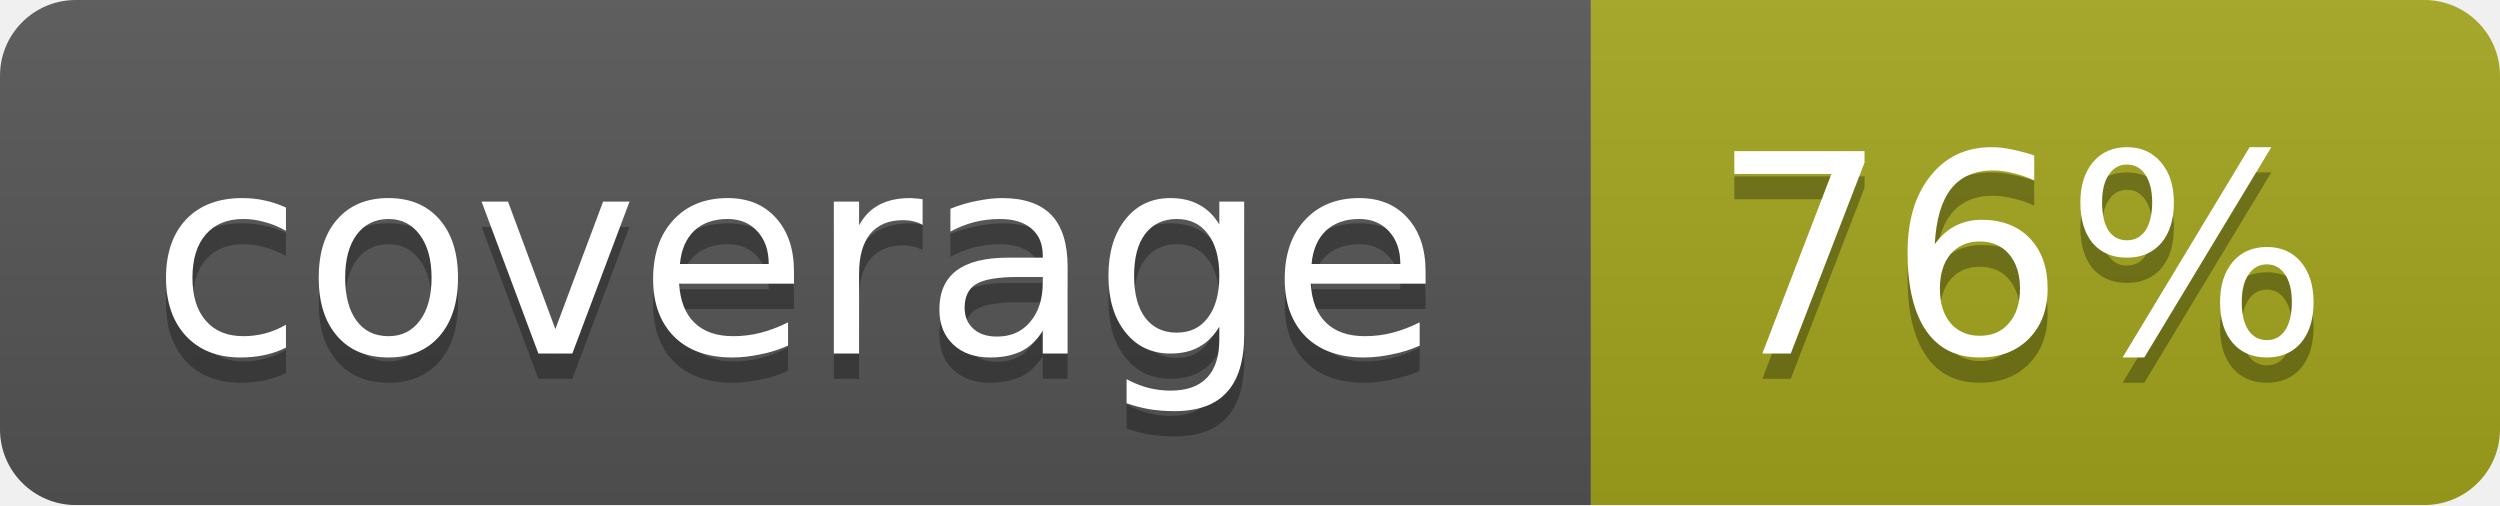
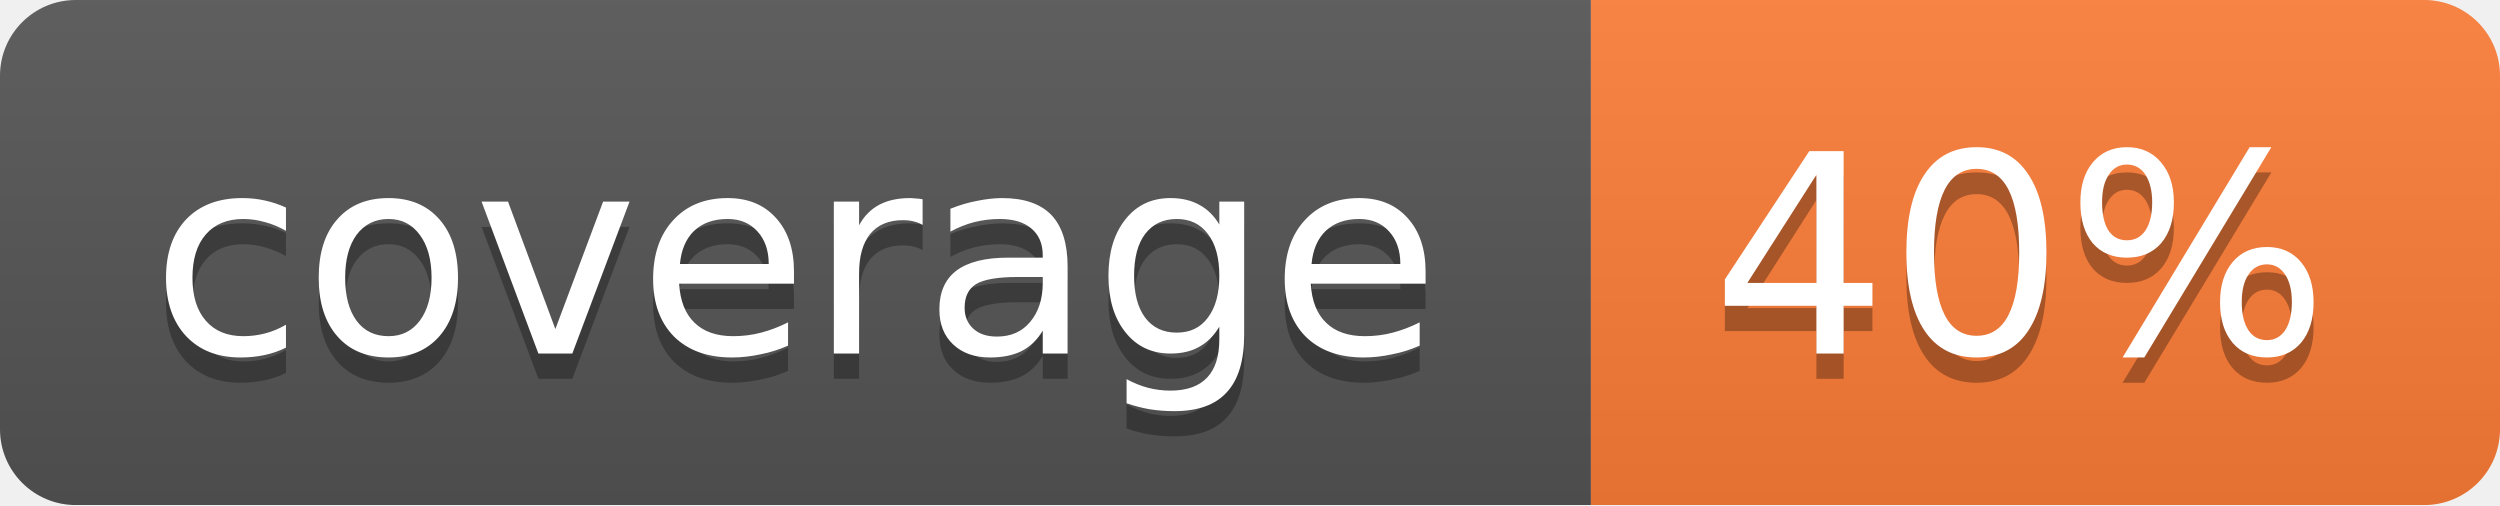
<svg xmlns="http://www.w3.org/2000/svg" width="99" height="20">
  <linearGradient id="b" x2="0" y2="100%">
    <stop offset="0" stop-color="#bbb" stop-opacity=".1" />
    <stop offset="1" stop-opacity=".1" />
  </linearGradient>
  <mask id="a">
    <rect width="99" height="20" rx="3" fill="#fff" />
  </mask>
  <g mask="url(#a)">
    <path fill="#555" d="M0 0h63v20H0z" />
-     <path fill="#a4a61d" d="M63 0h36v20H63z" />
+     <path fill="#fe7d37" d="M63 0h36v20H63z" />
    <path fill="url(#b)" d="M0 0h99v20H0z" />
  </g>
  <g fill="#fff" text-anchor="middle" font-family="DejaVu Sans,Verdana,Geneva,sans-serif" font-size="11">
    <text x="31.5" y="15" fill="#010101" fill-opacity=".3">coverage</text>
    <text x="31.5" y="14">coverage</text>
-     <text x="80" y="15" fill="#010101" fill-opacity=".3">76%</text>
-     <text x="80" y="14">76%</text>
+     <text x="80" y="15" fill="#010101" fill-opacity=".3">40%</text>
+     <text x="80" y="14">40%</text>
  </g>
</svg>
